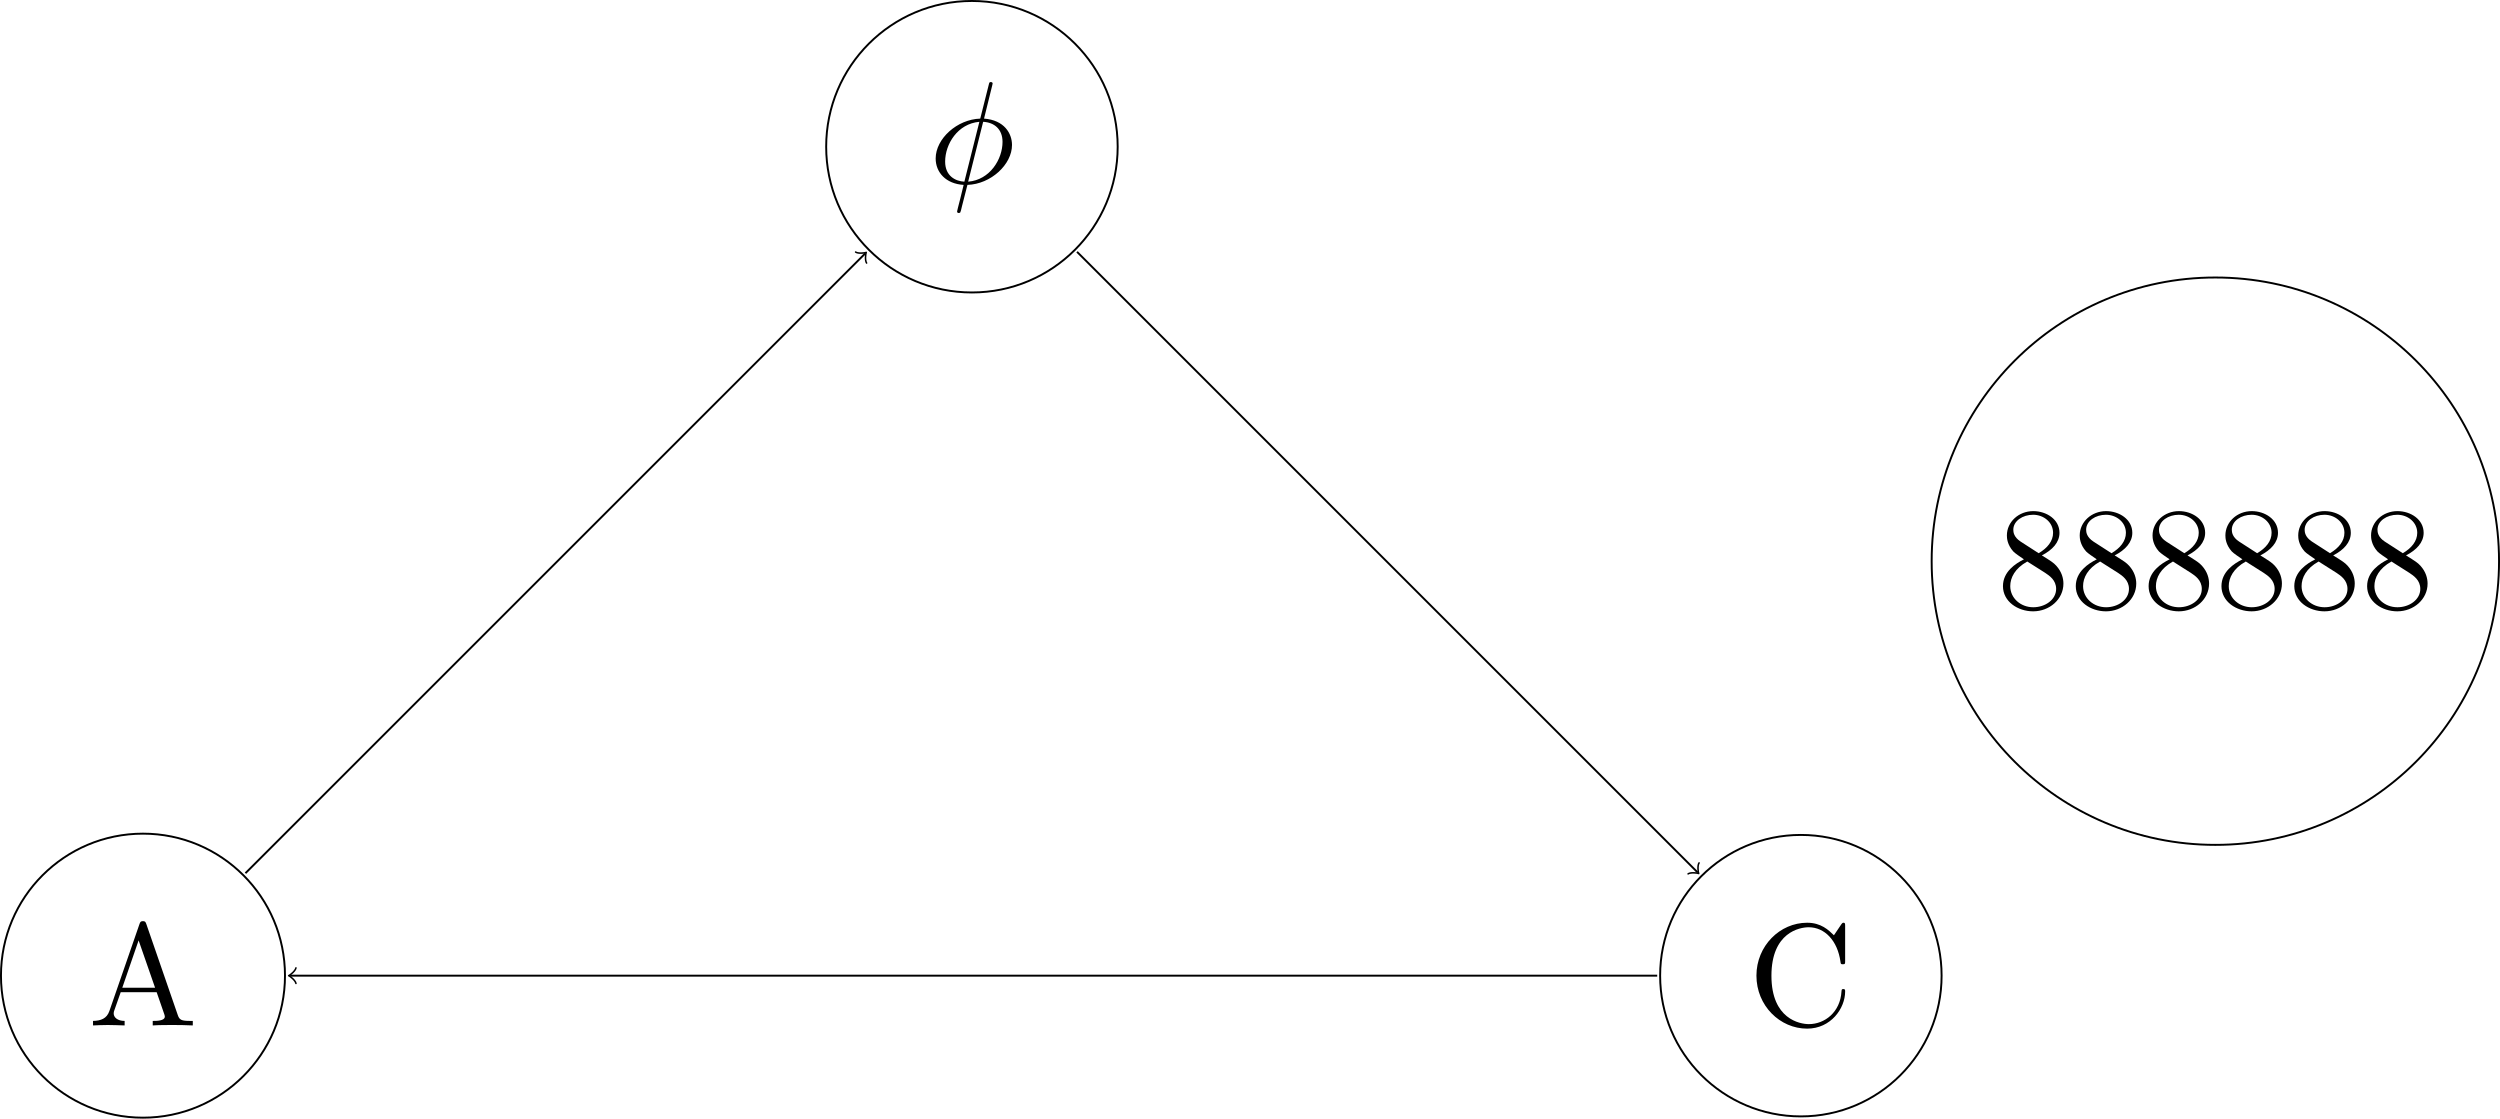
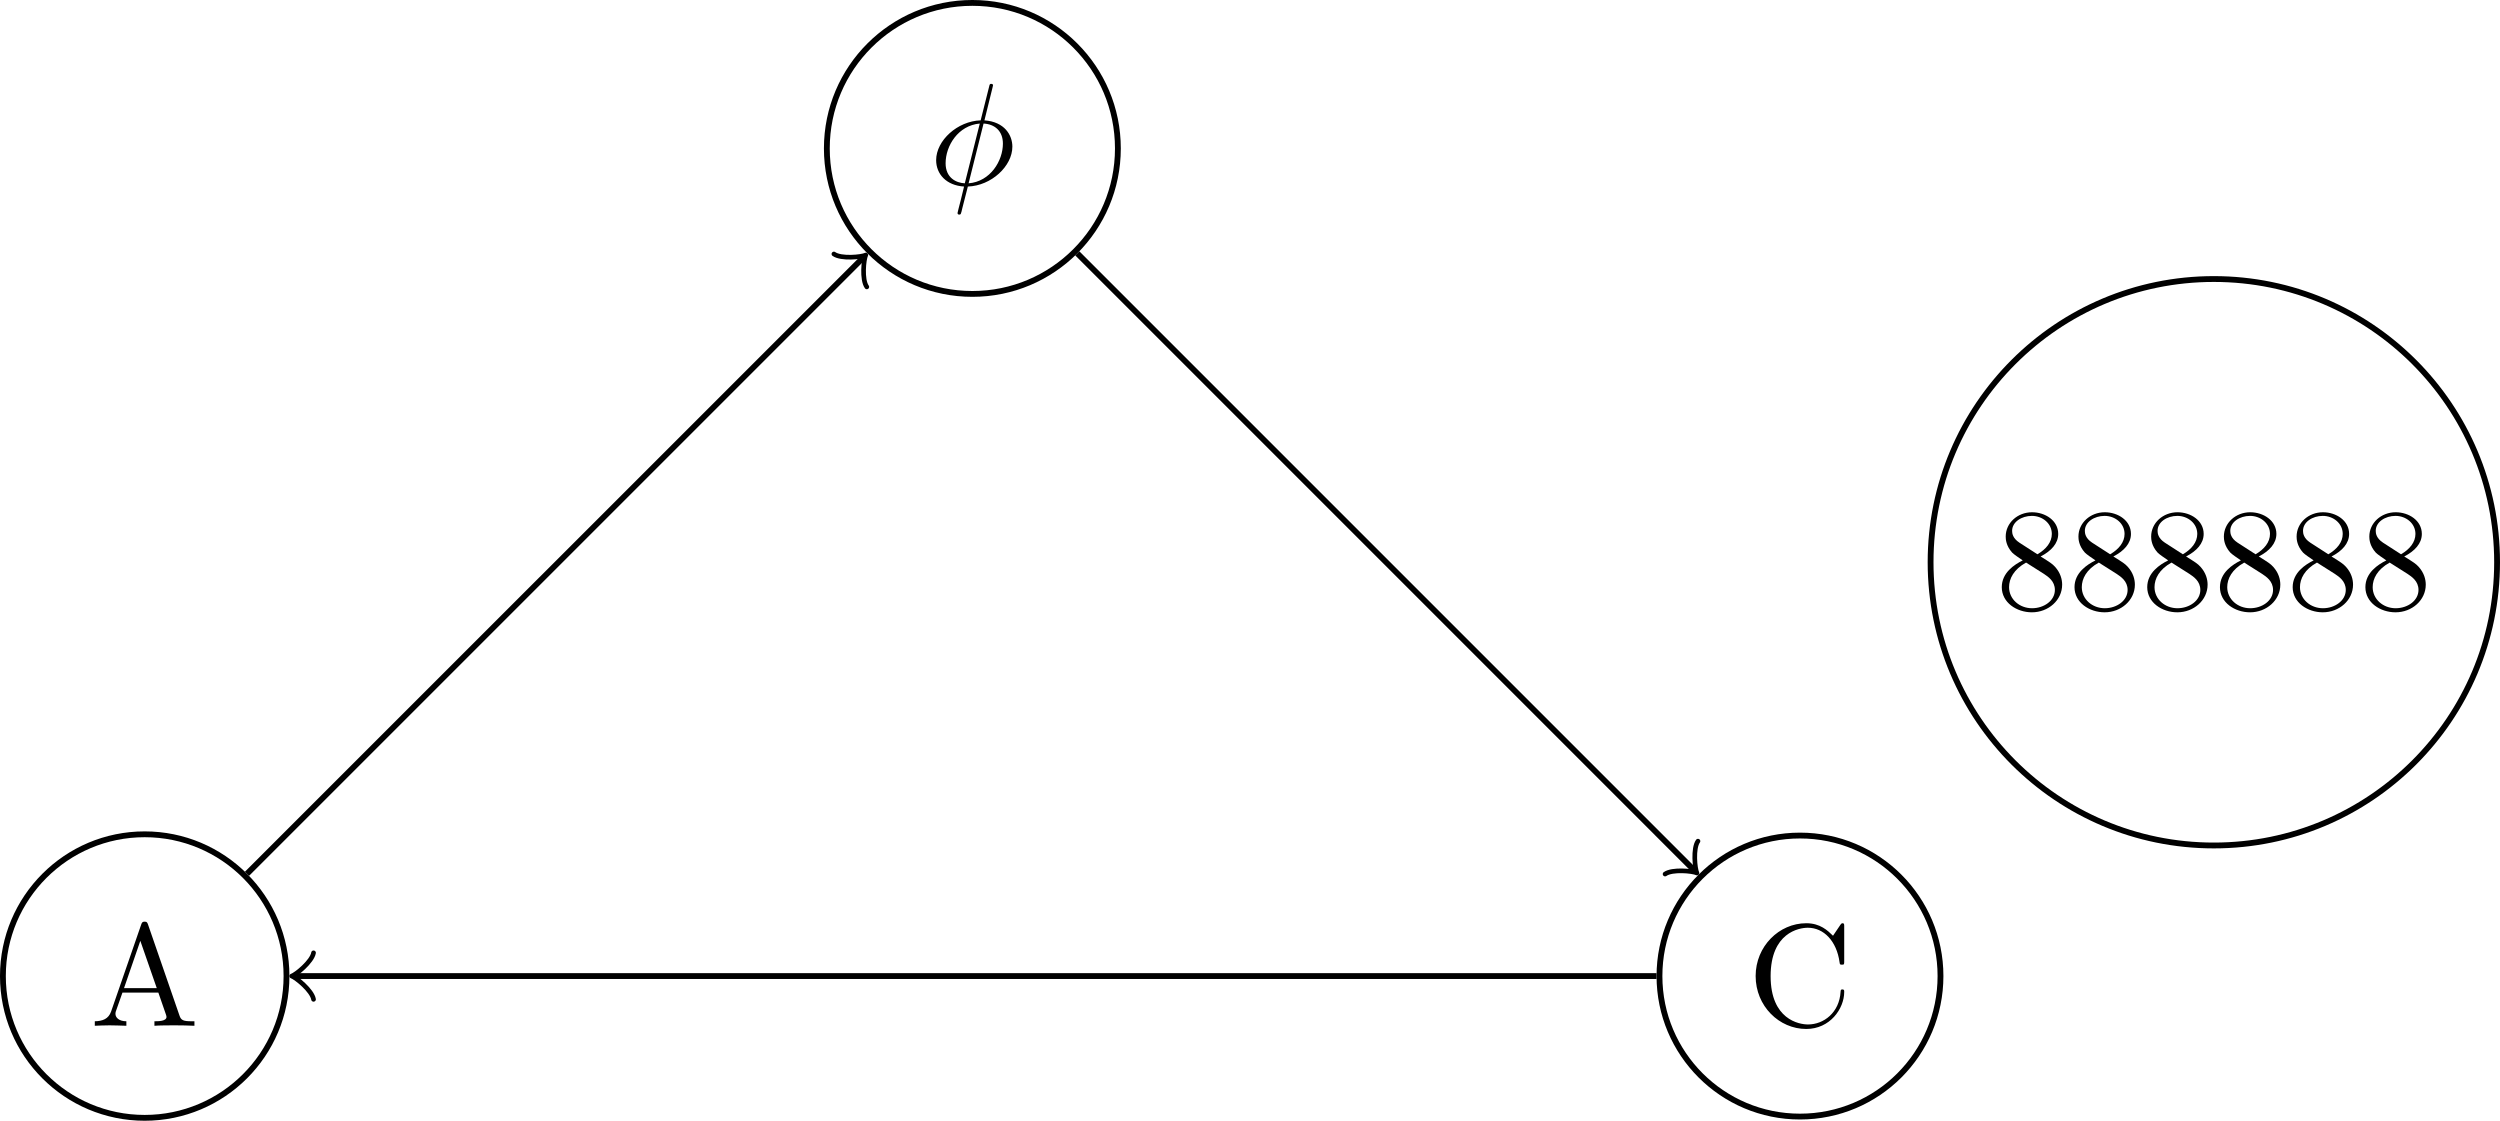
- <svg xmlns="http://www.w3.org/2000/svg" xmlns:xlink="http://www.w3.org/1999/xlink" version="1.1" width="512.942pt" height="229.52pt" viewBox="-72 -72.004 512.942 229.52">
+ <svg xmlns="http://www.w3.org/2000/svg" xmlns:xlink="http://www.w3.org/1999/xlink" version="1.1" width="171.246pt" height="76.77pt" viewBox="-72 -72 171.246 76.77">
  <defs>
    <path id="g0-30" d="M4.354-6.675C4.354-6.695 4.384-6.804 4.384-6.814S4.384-6.914 4.264-6.914C4.164-6.914 4.154-6.884 4.115-6.715L3.537-4.413C1.953-4.364 .488-3.039 .488-1.684C.488-.737 1.186 .05 2.401 .12C2.321 .428 2.252 .747 2.172 1.056C2.052 1.524 1.953 1.903 1.953 1.933C1.953 2.032 2.022 2.042 2.072 2.042S2.142 2.032 2.172 2.002C2.192 1.983 2.252 1.743 2.281 1.604L2.66 .12C4.264 .07 5.709-1.275 5.709-2.61C5.709-3.397 5.181-4.314 3.796-4.413L4.354-6.675ZM2.451-.1C1.853-.13 1.136-.478 1.136-1.474C1.136-2.67 1.993-4.065 3.477-4.194L2.451-.1ZM3.736-4.194C4.493-4.154 5.061-3.696 5.061-2.819C5.061-1.644 4.204-.219 2.71-.1L3.736-4.194Z" />
    <path id="g1-56" d="M1.624-4.553C1.166-4.852 1.126-5.191 1.126-5.36C1.126-5.968 1.773-6.386 2.481-6.386C3.208-6.386 3.846-5.868 3.846-5.151C3.846-4.583 3.457-4.105 2.859-3.756L1.624-4.553ZM3.078-3.606C3.796-3.975 4.284-4.493 4.284-5.151C4.284-6.067 3.397-6.635 2.491-6.635C1.494-6.635 .687-5.898 .687-4.971C.687-4.792 .707-4.344 1.126-3.875C1.235-3.756 1.604-3.507 1.853-3.337C1.275-3.049 .418-2.491 .418-1.504C.418-.448 1.435 .219 2.481 .219C3.606 .219 4.553-.608 4.553-1.674C4.553-2.032 4.443-2.481 4.065-2.899C3.875-3.108 3.716-3.208 3.078-3.606ZM2.082-3.188L3.308-2.411C3.587-2.222 4.055-1.923 4.055-1.315C4.055-.578 3.308-.06 2.491-.06C1.634-.06 .917-.677 .917-1.504C.917-2.082 1.235-2.72 2.082-3.188Z" />
    <path id="g1-65" d="M3.965-6.934C3.915-7.064 3.895-7.133 3.736-7.133S3.547-7.073 3.497-6.934L1.435-.976C1.255-.468 .857-.319 .319-.309V0C.548-.01 .976-.03 1.335-.03C1.644-.03 2.162-.01 2.481 0V-.309C1.983-.309 1.733-.558 1.733-.817C1.733-.847 1.743-.946 1.753-.966L2.212-2.271H4.672L5.2-.747C5.21-.707 5.23-.648 5.23-.608C5.23-.309 4.672-.309 4.403-.309V0C4.762-.03 5.46-.03 5.838-.03C6.267-.03 6.725-.02 7.143 0V-.309H6.964C6.366-.309 6.227-.379 6.117-.707L3.965-6.934ZM3.437-5.818L4.563-2.58H2.321L3.437-5.818Z" />
    <path id="g1-67" d="M.558-3.407C.558-1.345 2.172 .219 4.025 .219C5.649 .219 6.625-1.166 6.625-2.321C6.625-2.421 6.625-2.491 6.496-2.491C6.386-2.491 6.386-2.431 6.376-2.331C6.296-.907 5.23-.09 4.144-.09C3.537-.09 1.584-.428 1.584-3.397C1.584-6.376 3.527-6.715 4.134-6.715C5.22-6.715 6.107-5.808 6.306-4.354C6.326-4.214 6.326-4.184 6.466-4.184C6.625-4.184 6.625-4.214 6.625-4.423V-6.785C6.625-6.954 6.625-7.024 6.516-7.024C6.476-7.024 6.436-7.024 6.356-6.904L5.858-6.167C5.489-6.526 4.981-7.024 4.025-7.024C2.162-7.024 .558-5.44 .558-3.407Z" />
  </defs>
  <g id="page1">
-     <path d="M-13.527 128.18C-13.527 112.09-26.574 99.043-42.664 99.043C-58.758 99.043-71.801 112.09-71.801 128.18C-71.801 144.273-58.758 157.316-42.664 157.316C-26.574 157.316-13.527 144.273-13.527 128.18Z" stroke="#000" fill="none" stroke-width=".399" />
-     <g transform="matrix(3 0 0 3 74.1207 -246.148)">
-       <use x="-42.664" y="128.18" xlink:href="#g1-65" />
+     <path d="M-52.375-5.141C-52.375-10.504-56.727-14.852-62.09-14.852C-67.453-14.852-71.801-10.504-71.801-5.141C-71.801 .223-67.453 4.57-62.09 4.57C-56.727 4.57-52.375 .223-52.375-5.141Z" stroke="#000" fill="none" stroke-width=".399" />
+     <g transform="matrix(1 0 0 1 -3.736 3.40393)">
+       <use x="-62.089" y="-5.14" xlink:href="#g1-65" />
    </g>
-     <path d="M157.321-41.902C157.321-58.414 143.93-71.805 127.418-71.805C110.903-71.805 97.512-58.414 97.512-41.902C97.512-25.387 110.903-11.996 127.418-11.996C143.93-11.996 157.321-25.387 157.321-41.902Z" stroke="#000" fill="none" stroke-width=".399" stroke-miterlimit="10" />
-     <g transform="matrix(3 0 0 3 246.5052 -418.9688)">
-       <use x="-42.664" y="128.18" xlink:href="#g0-30" />
+     <path d="M4.574-61.832C4.574-67.34 .109-71.801-5.394-71.801S-15.363-67.34-15.363-61.832C-15.363-56.328-10.898-51.867-5.394-51.867S4.574-56.328 4.574-61.832Z" stroke="#000" fill="none" stroke-width=".399" stroke-miterlimit="10" />
+     <g transform="matrix(1 0 0 1 53.72552 -54.20294)">
+       <use x="-62.089" y="-5.14" xlink:href="#g0-30" />
    </g>
-     <path d="M326.371 128.18C326.371 112.231 313.446 99.305 297.496 99.305C281.551 99.305 268.621 112.231 268.621 128.18C268.621 144.129 281.551 157.055 297.496 157.055C313.446 157.055 326.371 144.129 326.371 128.18Z" stroke="#000" fill="none" stroke-width=".399" stroke-miterlimit="10" />
-     <g transform="matrix(3 0 0 3 414.6972 -246.148)">
-       <use x="-42.664" y="128.18" xlink:href="#g1-67" />
+     <path d="M60.921-5.141C60.921-10.457 56.613-14.766 51.296-14.766C45.984-14.766 41.671-10.457 41.671-5.141C41.671 .176 45.984 4.484 51.296 4.484C56.613 4.484 60.921 .176 60.921-5.141Z" stroke="#000" fill="none" stroke-width=".399" stroke-miterlimit="10" />
+     <g transform="matrix(1 0 0 1 109.7896 3.40393)">
+       <use x="-62.089" y="-5.14" xlink:href="#g1-67" />
    </g>
-     <path d="M440.743 43.141C440.743 10.992 414.684-15.066 382.539-15.066C350.391-15.066 324.332 10.992 324.332 43.141C324.332 75.285 350.391 101.344 382.539 101.344C414.684 101.344 440.743 75.285 440.743 43.141Z" stroke="#000" fill="none" stroke-width=".399" stroke-miterlimit="10" />
-     <g transform="matrix(3 0 0 3 465.6982 -331.7698)">
-       <use x="-42.664" y="128.18" xlink:href="#g1-56" />
-       <use x="-37.683" y="128.18" xlink:href="#g1-56" />
-       <use x="-32.702" y="128.18" xlink:href="#g1-56" />
-       <use x="-27.72" y="128.18" xlink:href="#g1-56" />
-       <use x="-22.739" y="128.18" xlink:href="#g1-56" />
-       <use x="-17.758" y="128.18" xlink:href="#g1-56" />
+     <path d="M99.046-33.488C99.046-44.203 90.359-52.887 79.644-52.887S60.242-44.203 60.242-33.488C60.242-22.773 68.929-14.086 79.644-14.086S99.046-22.773 99.046-33.488Z" stroke="#000" fill="none" stroke-width=".399" stroke-miterlimit="10" />
+     <g transform="matrix(1 0 0 1 126.7898 -25.13654)">
+       <use x="-62.089" y="-5.14" xlink:href="#g1-56" />
+       <use x="-57.107" y="-5.14" xlink:href="#g1-56" />
+       <use x="-52.126" y="-5.14" xlink:href="#g1-56" />
+       <use x="-47.145" y="-5.14" xlink:href="#g1-56" />
+       <use x="-42.163" y="-5.14" xlink:href="#g1-56" />
+       <use x="-37.182" y="-5.14" xlink:href="#g1-56" />
    </g>
-     <path d="M-21.641 107.156L105.524-20.008" stroke="#000" fill="none" stroke-width=".399" stroke-miterlimit="10" />
-     <path d="M103.551-20.289C104.043-19.937 105.453-20.078 105.734-20.219C105.594-19.937 105.453-18.527 105.805-18.035" stroke="#000" fill="none" stroke-width=".319" stroke-miterlimit="10" stroke-linecap="round" stroke-linejoin="round" />
-     <path d="M148.981-20.332L276.329 107.016" stroke="#000" fill="none" stroke-width=".399" stroke-miterlimit="10" />
-     <path d="M276.61 105.042C276.258 105.539 276.399 106.945 276.539 107.226C276.258 107.085 274.848 106.945 274.356 107.296" stroke="#000" fill="none" stroke-width=".319" stroke-miterlimit="10" stroke-linecap="round" stroke-linejoin="round" />
-     <path d="M268.02 128.18H-12.473" stroke="#000" fill="none" stroke-width=".399" stroke-miterlimit="10" />
-     <path d="M-11.277 129.773C-11.375 129.176-12.473 128.281-12.77 128.18C-12.473 128.082-11.375 127.184-11.277 126.586" stroke="#000" fill="none" stroke-width=".319" stroke-miterlimit="10" stroke-linecap="round" stroke-linejoin="round" />
+     <path d="M-55.082-12.148L-12.906-54.32" stroke="#000" fill="none" stroke-width=".399" stroke-miterlimit="10" />
+     <path d="M-14.879-54.602C-14.387-54.25-12.98-54.391-12.695-54.531C-12.836-54.25-12.98-52.84-12.625-52.348" stroke="#000" fill="none" stroke-width=".319" stroke-miterlimit="10" stroke-linecap="round" stroke-linejoin="round" />
+     <path d="M1.793-54.645L44.027-12.41" stroke="#000" fill="none" stroke-width=".399" stroke-miterlimit="10" />
+     <path d="M44.309-14.383C43.957-13.891 44.098-12.48 44.238-12.199C43.957-12.34 42.547-12.48 42.055-12.129" stroke="#000" fill="none" stroke-width=".319" stroke-miterlimit="10" stroke-linecap="round" stroke-linejoin="round" />
+     <path d="M41.472-5.141H-51.719" stroke="#000" fill="none" stroke-width=".399" stroke-miterlimit="10" />
+     <path d="M-50.523-3.547C-50.621-4.145-51.719-5.039-52.02-5.141C-51.719-5.238-50.621-6.137-50.523-6.734" stroke="#000" fill="none" stroke-width=".319" stroke-miterlimit="10" stroke-linecap="round" stroke-linejoin="round" />
  </g>
</svg>
